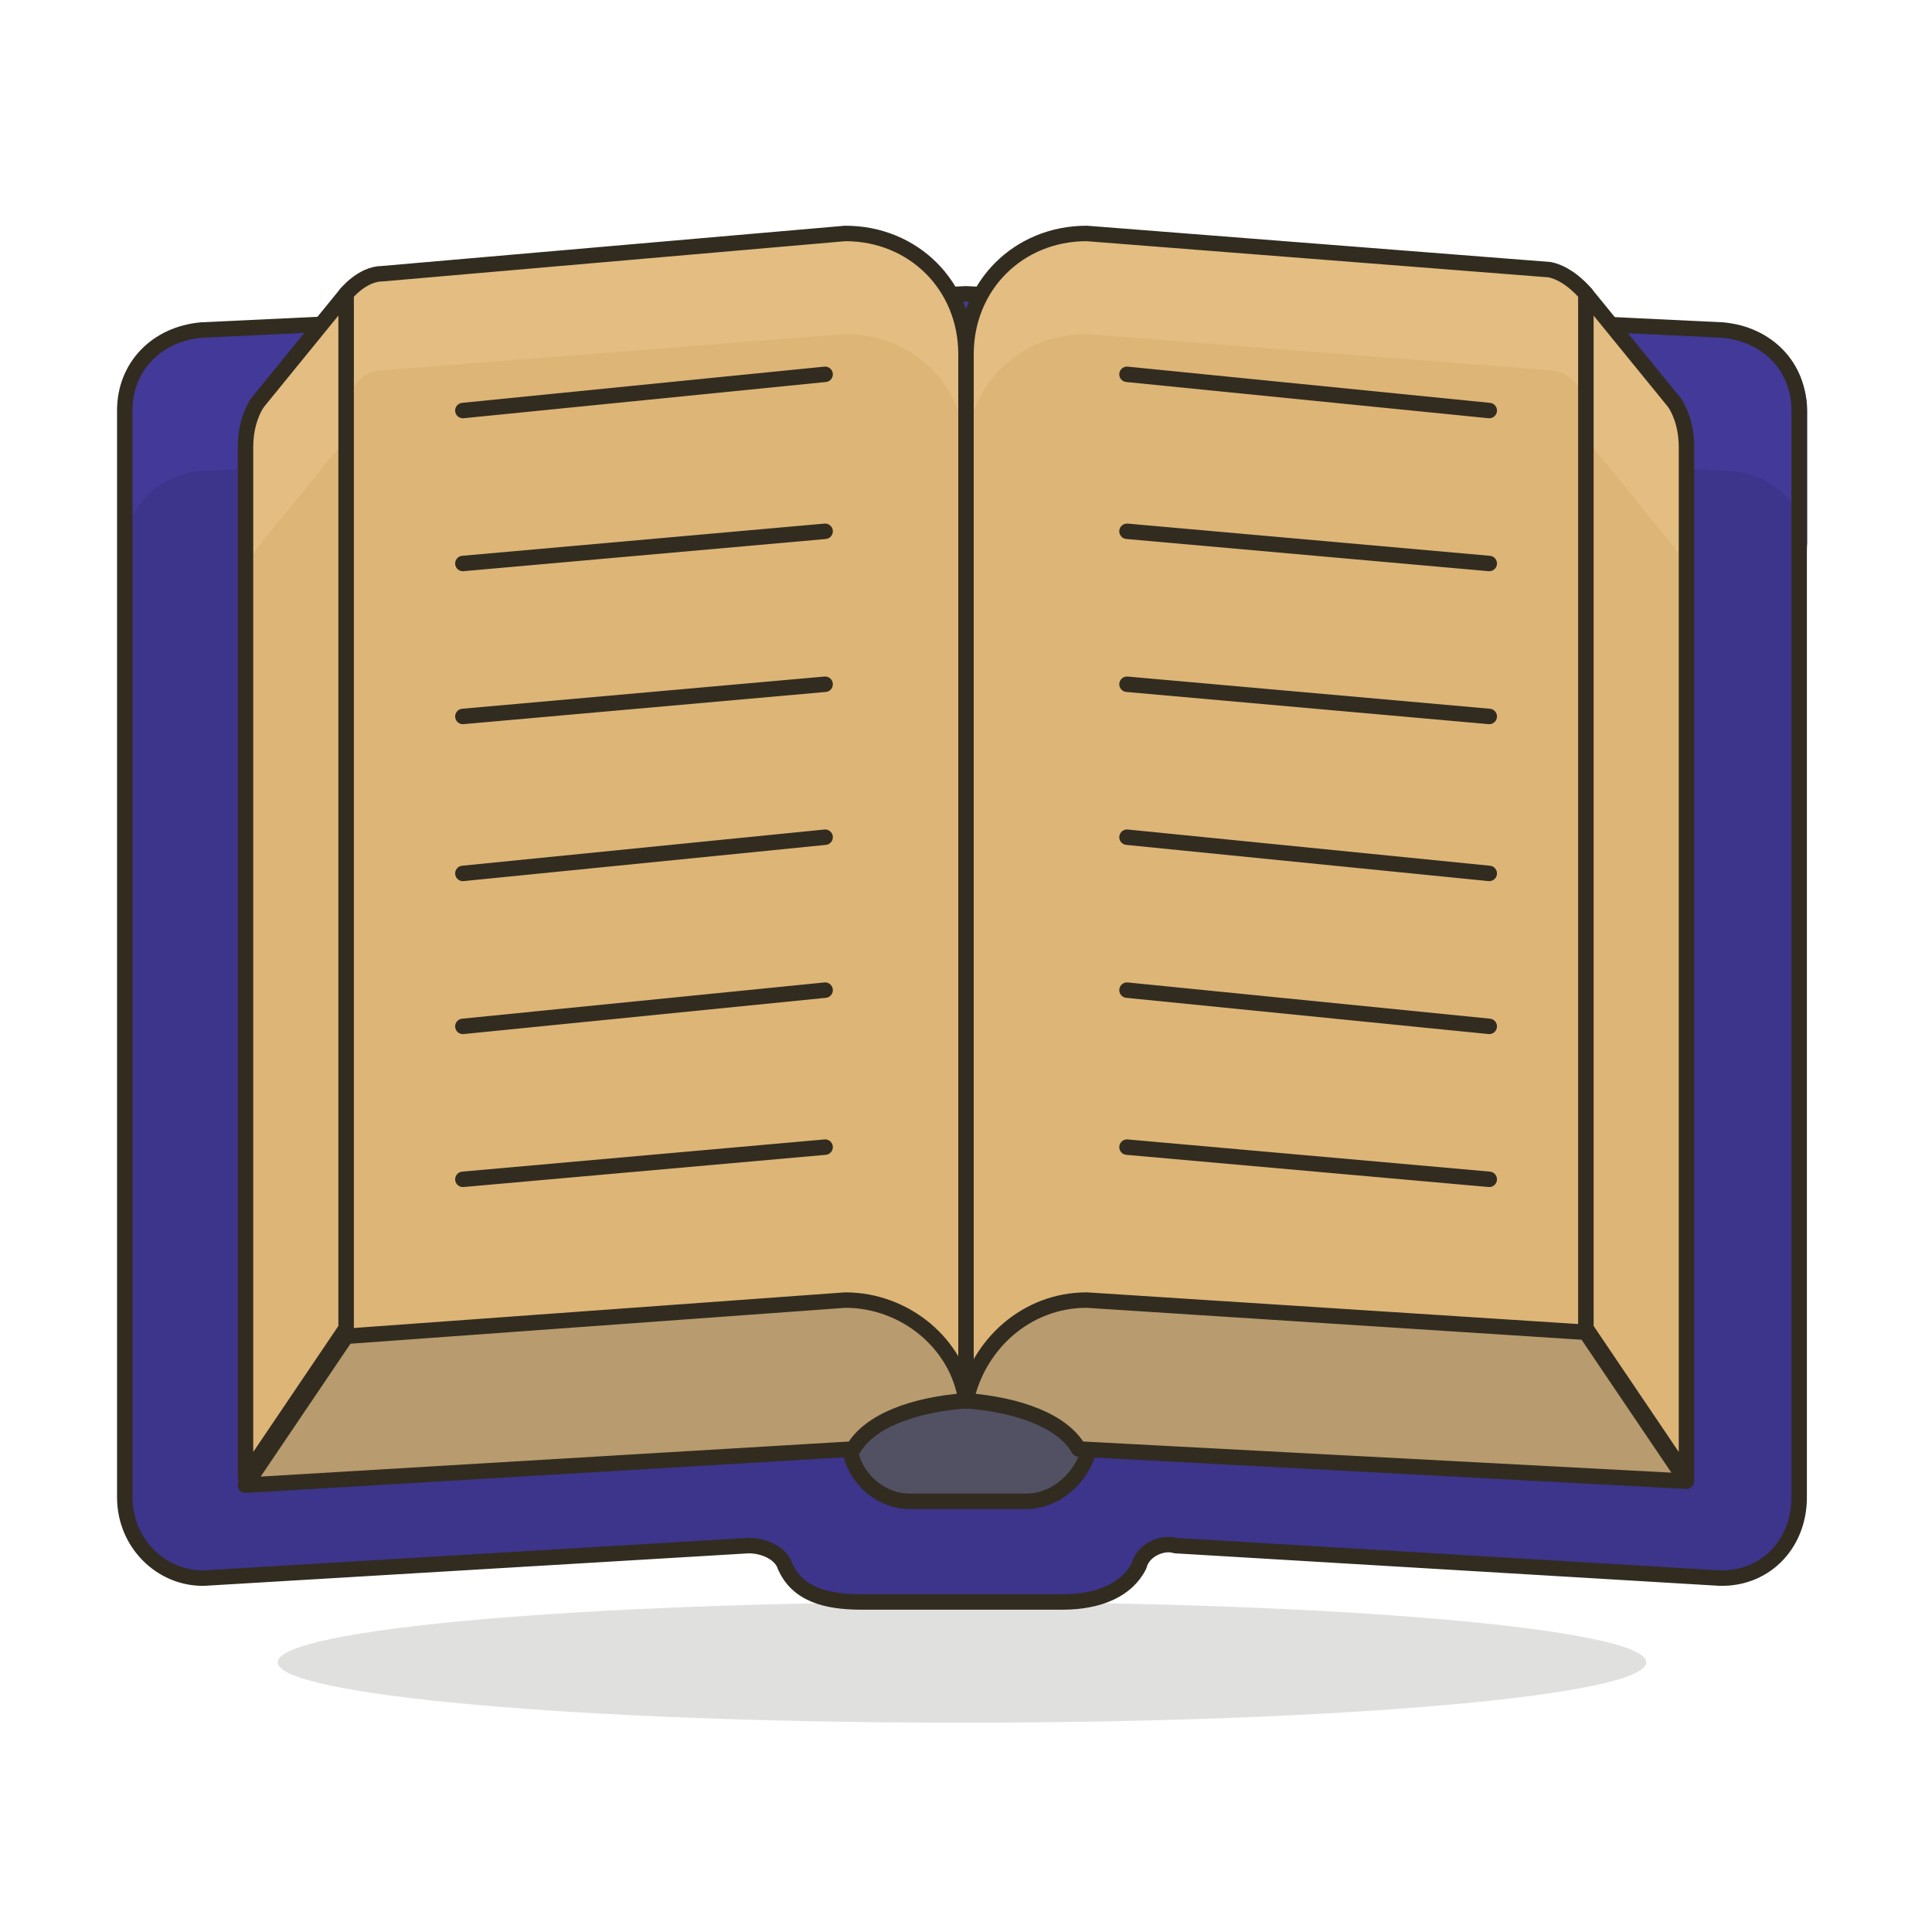
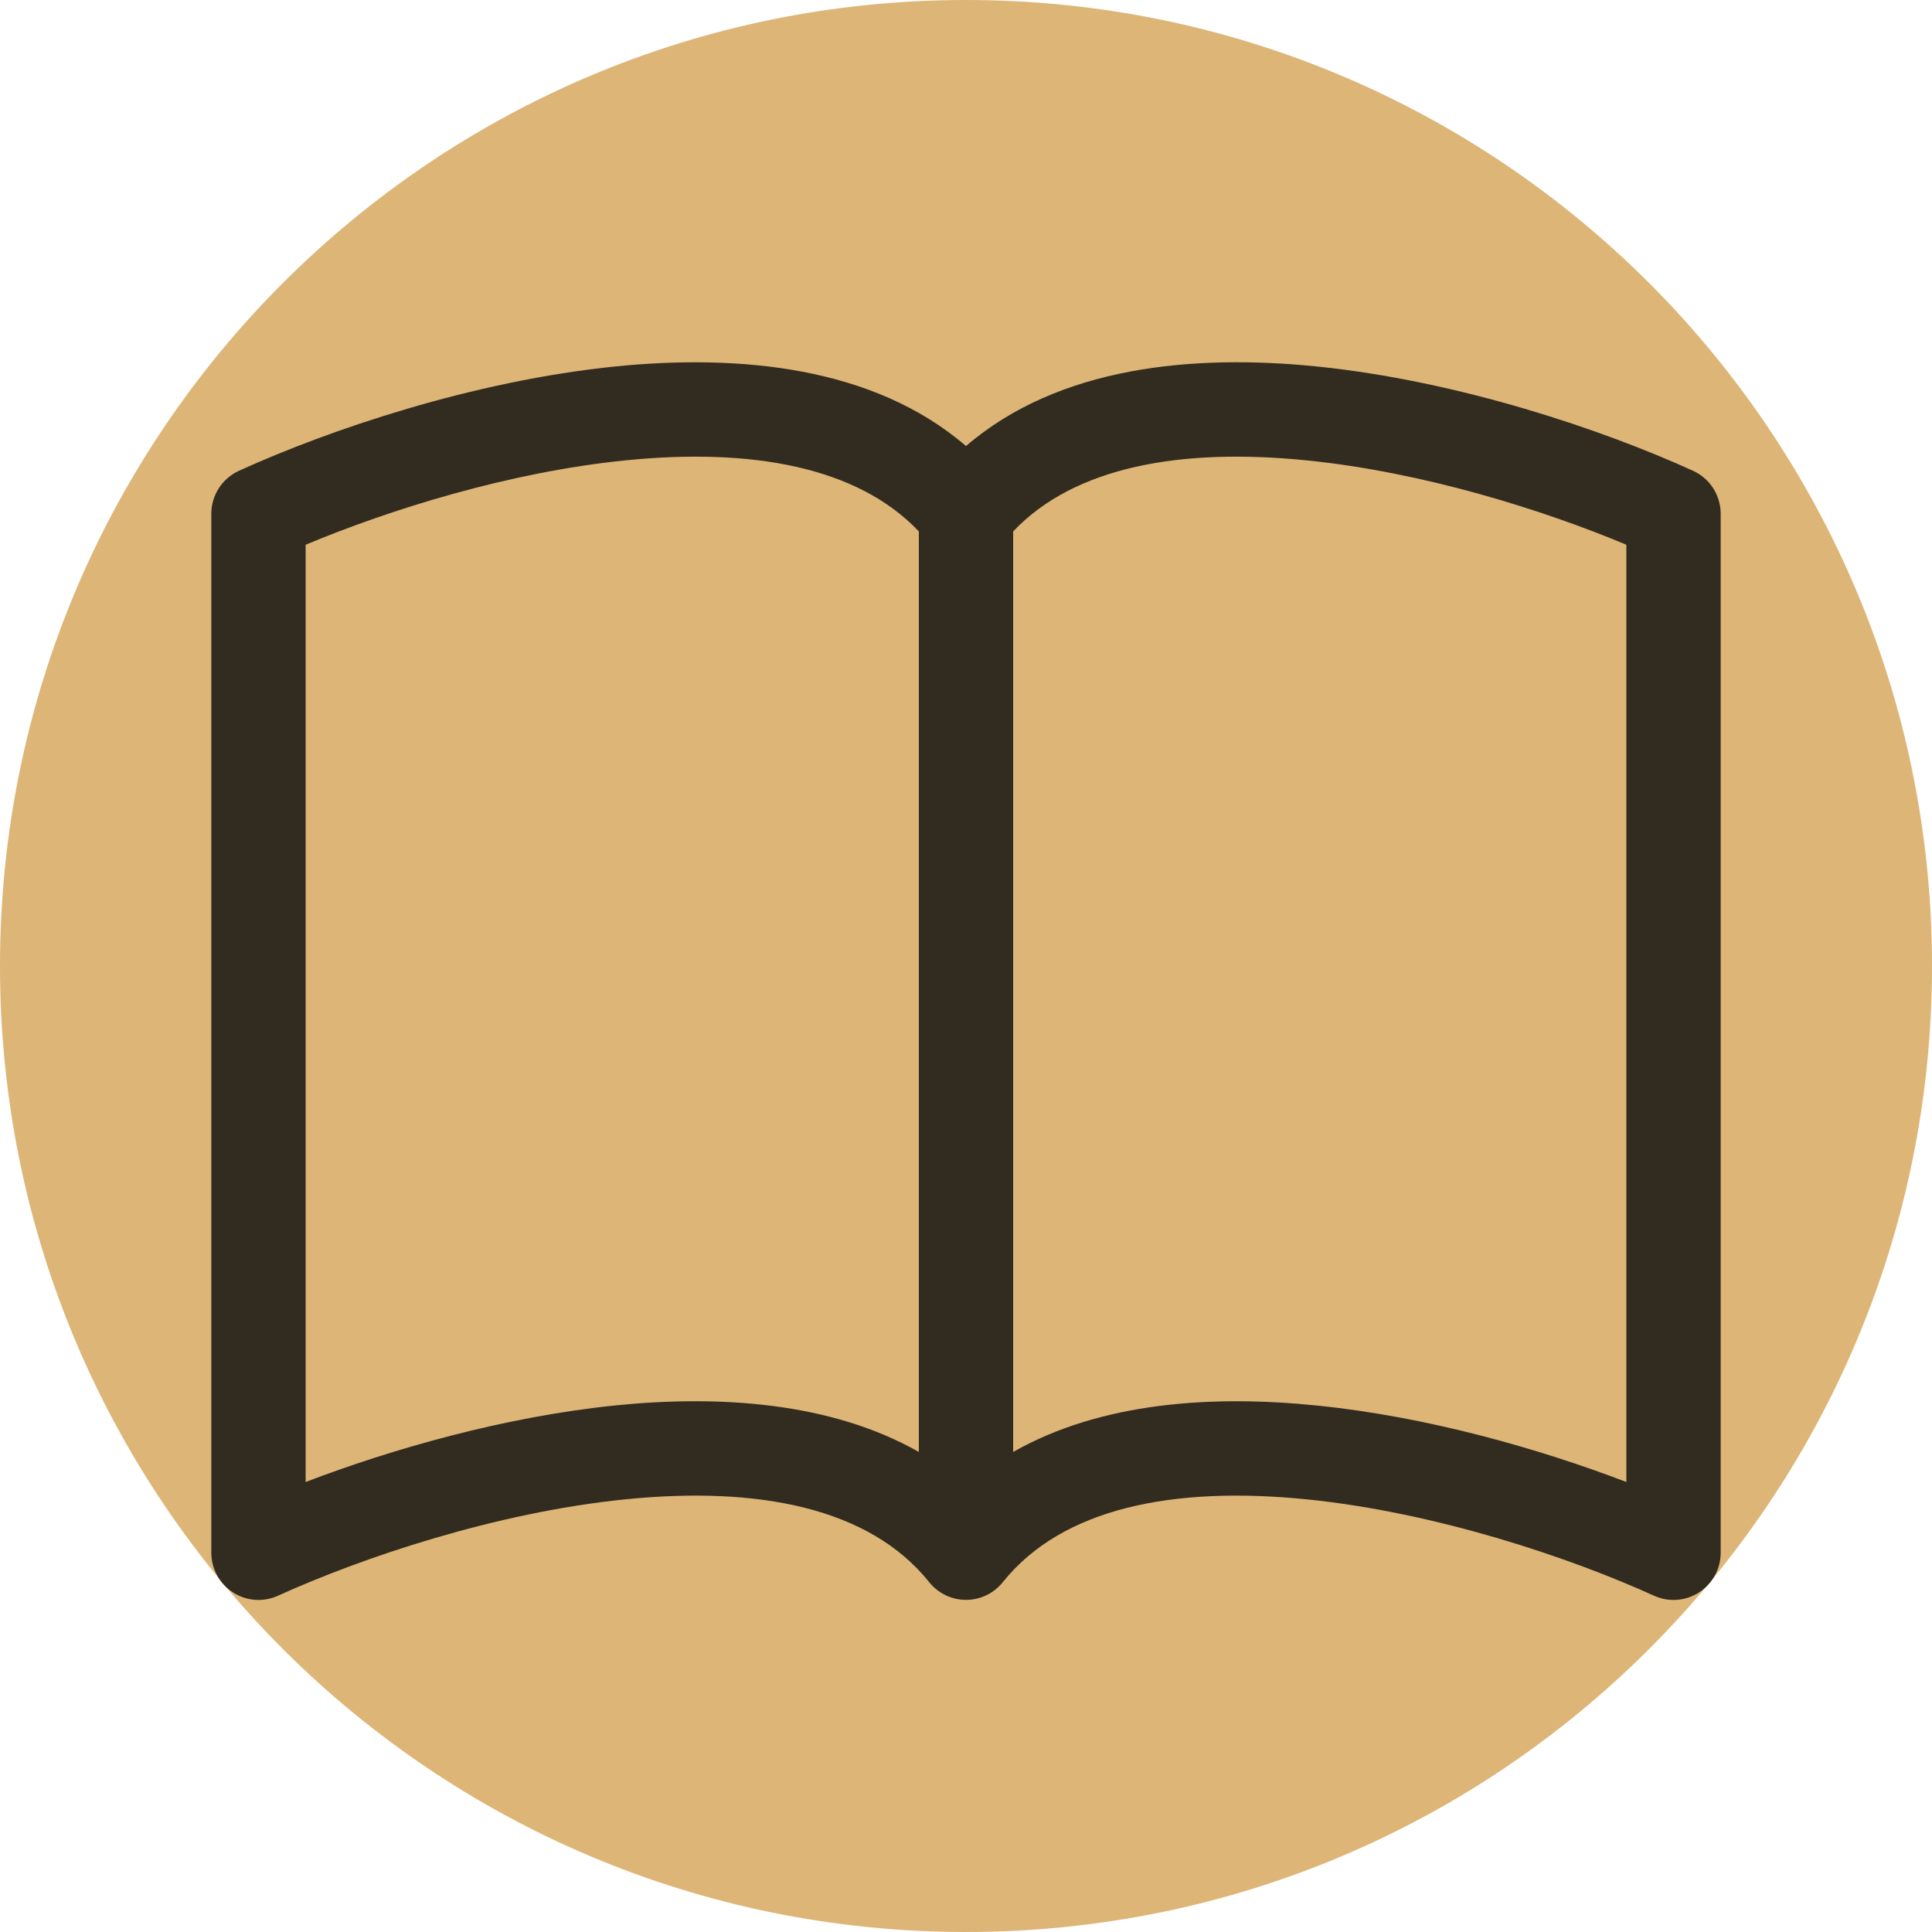
- <svg xmlns="http://www.w3.org/2000/svg" width="125" height="125" viewBox="0 0 125 125" fill="none">
-   <path d="M62.5 19.01L13.021 21.354C10.156 21.615 8.073 23.698 8.073 26.562V96.875C8.073 100 10.677 102.344 13.542 102.083L48.438 100C49.479 100 50.521 100.521 50.781 101.302C51.562 103.125 53.385 103.646 55.729 103.646H68.75C71.094 103.646 72.917 102.865 73.698 101.302C73.958 100.26 75.26 99.74 76.042 100L110.937 102.083C114.062 102.344 116.406 100 116.406 96.875V26.562C116.406 23.698 114.323 21.615 111.458 21.354L62.5 19.01Z" fill="#3D348B" />
-   <path d="M111.979 21.354L62.5 19.01L13.021 21.354C10.156 21.615 8.073 23.698 8.073 26.562V35.677C8.073 32.812 10.156 30.729 13.021 30.469L62.5 28.125L111.979 30.469C114.844 30.729 116.927 32.812 116.927 35.677V26.562C116.927 23.958 114.844 21.615 111.979 21.354Z" fill="#433999" />
-   <path d="M62.5 19.01L13.021 21.354C10.156 21.615 8.073 23.698 8.073 26.562V96.875C8.073 100 10.677 102.344 13.542 102.083L48.438 100C49.479 100 50.521 100.521 50.781 101.302C51.562 103.125 53.385 103.646 55.729 103.646H68.75C71.094 103.646 72.917 102.865 73.698 101.302C73.958 100.26 75.26 99.74 76.042 100L110.937 102.083C114.062 102.344 116.406 100 116.406 96.875V26.562C116.406 23.698 114.323 21.615 111.458 21.354L62.5 19.01Z" stroke="#322C20" stroke-miterlimit="10" stroke-linecap="round" stroke-linejoin="round" />
-   <path d="M66.406 97.135H58.854C56.771 97.135 54.948 95.312 54.948 93.229V88.021H70.573V93.229C70.312 95.312 68.49 97.135 66.406 97.135Z" fill="#525063" stroke="#322C20" stroke-miterlimit="10" stroke-linecap="round" stroke-linejoin="round" />
-   <path opacity="0.15" d="M62.24 111.458C86.69 111.458 106.51 109.709 106.51 107.552C106.51 105.395 86.69 103.646 62.24 103.646C37.789 103.646 17.969 105.395 17.969 107.552C17.969 109.709 37.789 111.458 62.24 111.458Z" fill="#322C20" />
-   <path d="M22.396 19.01L16.667 26.042C16.146 26.823 15.885 27.865 15.885 28.906V95.573L22.396 85.938V19.01Z" fill="#DDB577" />
-   <path d="M102.604 19.01L108.333 26.042C108.854 26.823 109.115 27.865 109.115 28.906V95.573L102.604 85.938V19.01Z" fill="#DDB577" />
-   <path d="M16.667 26.302C16.146 27.083 15.885 28.125 15.885 29.167V38.281C15.885 37.24 16.146 36.198 16.667 35.417L22.396 28.385V19.01L16.667 26.302Z" fill="#E3BD81" />
-   <path d="M108.333 26.302L102.604 19.271V28.385L108.333 35.417C108.854 36.198 109.115 37.24 109.115 38.281V29.167C109.115 28.125 108.854 27.083 108.333 26.302Z" fill="#E3BD81" />
-   <path d="M22.396 19.01L16.667 26.042C16.146 26.823 15.885 27.865 15.885 28.906V95.573L22.396 85.938V19.01Z" stroke="#322C20" stroke-miterlimit="10" stroke-linecap="round" stroke-linejoin="round" />
-   <path d="M102.604 19.01L108.333 26.042C108.854 26.823 109.115 27.865 109.115 28.906V95.573L102.604 85.938V19.01Z" stroke="#322C20" stroke-miterlimit="10" stroke-linecap="round" stroke-linejoin="round" />
-   <path d="M62.5 90.625V22.917C62.5 18.49 59.114 15.104 54.687 15.104L24.739 17.708C23.437 17.708 22.396 19.01 22.396 19.01V94.531L55.208 93.49C56.51 91.927 59.114 90.625 62.5 90.625Z" fill="#DDB577" />
-   <path d="M70.312 15.104C65.885 15.104 62.5 18.49 62.5 22.917V90.625C65.885 90.625 68.49 91.927 69.792 93.49L102.604 94.531V19.01C102.604 19.01 101.562 17.708 100.26 17.448L70.312 15.104Z" fill="#DDB577" />
-   <path d="M54.687 15.104L24.739 17.708C23.437 17.708 22.396 19.01 22.396 19.01V26.562C22.396 25.26 23.437 23.958 24.739 23.958L54.687 21.615C59.114 21.615 62.5 25 62.5 29.427V22.917C62.5 18.75 59.114 15.104 54.687 15.104Z" fill="#E3BD81" />
-   <path d="M100.26 17.708L70.312 15.104C65.885 15.104 62.5 18.49 62.5 22.917V29.427C62.5 25 65.885 21.615 70.312 21.615L100.26 23.958C101.562 23.958 102.604 25.26 102.604 26.562V19.01C102.604 19.01 101.562 17.708 100.26 17.708Z" fill="#E3BD81" />
-   <path d="M62.5 90.625V22.917C62.5 18.49 59.114 15.104 54.687 15.104L24.739 17.708C23.437 17.708 22.396 19.01 22.396 19.01V94.531L55.208 93.49C56.51 91.927 59.114 90.625 62.5 90.625Z" stroke="#322C20" stroke-miterlimit="10" stroke-linecap="round" stroke-linejoin="round" />
-   <path d="M70.312 15.104C65.885 15.104 62.5 18.49 62.5 22.917V90.625C65.885 90.625 68.49 91.927 69.792 93.49L102.604 94.531V19.01C102.604 19.01 101.562 17.708 100.26 17.448L70.312 15.104Z" stroke="#322C20" stroke-miterlimit="10" stroke-linecap="round" stroke-linejoin="round" />
-   <path d="M62.5 90.625C61.979 86.979 58.594 84.115 54.688 84.115L22.396 86.458L15.885 96.094L55.208 93.75C56.25 91.927 59.114 90.885 62.5 90.625Z" fill="#B89B6E" stroke="#322C20" stroke-miterlimit="10" stroke-linecap="round" stroke-linejoin="round" />
-   <path d="M69.792 93.75L109.115 95.833L102.604 86.198L70.312 84.115C66.406 84.115 63.281 86.979 62.5 90.625C65.885 90.885 68.75 91.927 69.792 93.75Z" fill="#B89B6E" stroke="#322C20" stroke-miterlimit="10" stroke-linecap="round" stroke-linejoin="round" />
-   <path d="M72.917 24.219L96.354 26.562" stroke="#322C20" stroke-miterlimit="10" stroke-linecap="round" stroke-linejoin="round" />
-   <path d="M72.917 34.375L96.354 36.458" stroke="#322C20" stroke-miterlimit="10" stroke-linecap="round" stroke-linejoin="round" />
-   <path d="M72.917 44.271L96.354 46.354" stroke="#322C20" stroke-miterlimit="10" stroke-linecap="round" stroke-linejoin="round" />
-   <path d="M72.917 54.167L96.354 56.51" stroke="#322C20" stroke-miterlimit="10" stroke-linecap="round" stroke-linejoin="round" />
-   <path d="M72.917 64.062L96.354 66.406" stroke="#322C20" stroke-miterlimit="10" stroke-linecap="round" stroke-linejoin="round" />
-   <path d="M72.917 74.219L96.354 76.302" stroke="#322C20" stroke-miterlimit="10" stroke-linecap="round" stroke-linejoin="round" />
-   <path d="M53.385 24.219L29.948 26.562" stroke="#322C20" stroke-miterlimit="10" stroke-linecap="round" stroke-linejoin="round" />
-   <path d="M53.385 34.375L29.948 36.458" stroke="#322C20" stroke-miterlimit="10" stroke-linecap="round" stroke-linejoin="round" />
-   <path d="M53.385 44.271L29.948 46.354" stroke="#322C20" stroke-miterlimit="10" stroke-linecap="round" stroke-linejoin="round" />
-   <path d="M53.385 54.167L29.948 56.51" stroke="#322C20" stroke-miterlimit="10" stroke-linecap="round" stroke-linejoin="round" />
-   <path d="M53.385 64.062L29.948 66.406" stroke="#322C20" stroke-miterlimit="10" stroke-linecap="round" stroke-linejoin="round" />
-   <path d="M53.385 74.219L29.948 76.302" stroke="#322C20" stroke-miterlimit="10" stroke-linecap="round" stroke-linejoin="round" />
+ <svg xmlns="http://www.w3.org/2000/svg" width="64" height="64" viewBox="0 0 64 64" fill="none">
+   <circle cx="32" cy="32" r="32" fill="#DDB577" />
+   <path d="M10.125 18.045C12.891 16.888 16.856 15.639 20.712 15.251C24.869 14.832 28.394 15.448 30.438 17.604V48.098C27.516 46.439 23.812 46.211 20.397 46.555C16.709 46.931 12.991 47.998 10.125 49.093V18.045ZM33.562 17.604C35.606 15.448 39.131 14.832 43.288 15.251C47.144 15.639 51.109 16.888 53.875 18.045V49.093C51.006 47.998 47.291 46.927 43.603 46.558C40.184 46.211 36.484 46.436 33.562 48.098V17.604ZM32 14.776C28.922 12.126 24.459 11.731 20.397 12.138C15.666 12.617 10.891 14.241 7.916 15.595C7.643 15.72 7.411 15.92 7.249 16.172C7.086 16.425 7 16.719 7 17.019V51.436C7 51.698 7.066 51.955 7.191 52.185C7.316 52.415 7.497 52.609 7.717 52.751C7.937 52.893 8.189 52.977 8.449 52.996C8.71 53.015 8.971 52.968 9.209 52.86C11.966 51.608 16.406 50.103 20.709 49.668C25.113 49.224 28.803 49.94 30.781 52.412C30.928 52.595 31.113 52.742 31.324 52.844C31.535 52.945 31.766 52.998 32 52.998C32.234 52.998 32.465 52.945 32.676 52.844C32.887 52.742 33.072 52.595 33.219 52.412C35.197 49.94 38.888 49.224 43.288 49.668C47.594 50.103 52.038 51.608 54.791 52.86C55.029 52.968 55.29 53.015 55.551 52.996C55.811 52.977 56.063 52.893 56.283 52.751C56.503 52.609 56.684 52.415 56.809 52.185C56.934 51.955 57 51.698 57 51.436V17.019C57 16.719 56.913 16.425 56.751 16.172C56.589 15.92 56.357 15.72 56.084 15.595C53.109 14.241 48.334 12.617 43.603 12.138C39.541 11.728 35.078 12.126 32 14.776Z" fill="#322C20" />
</svg>
